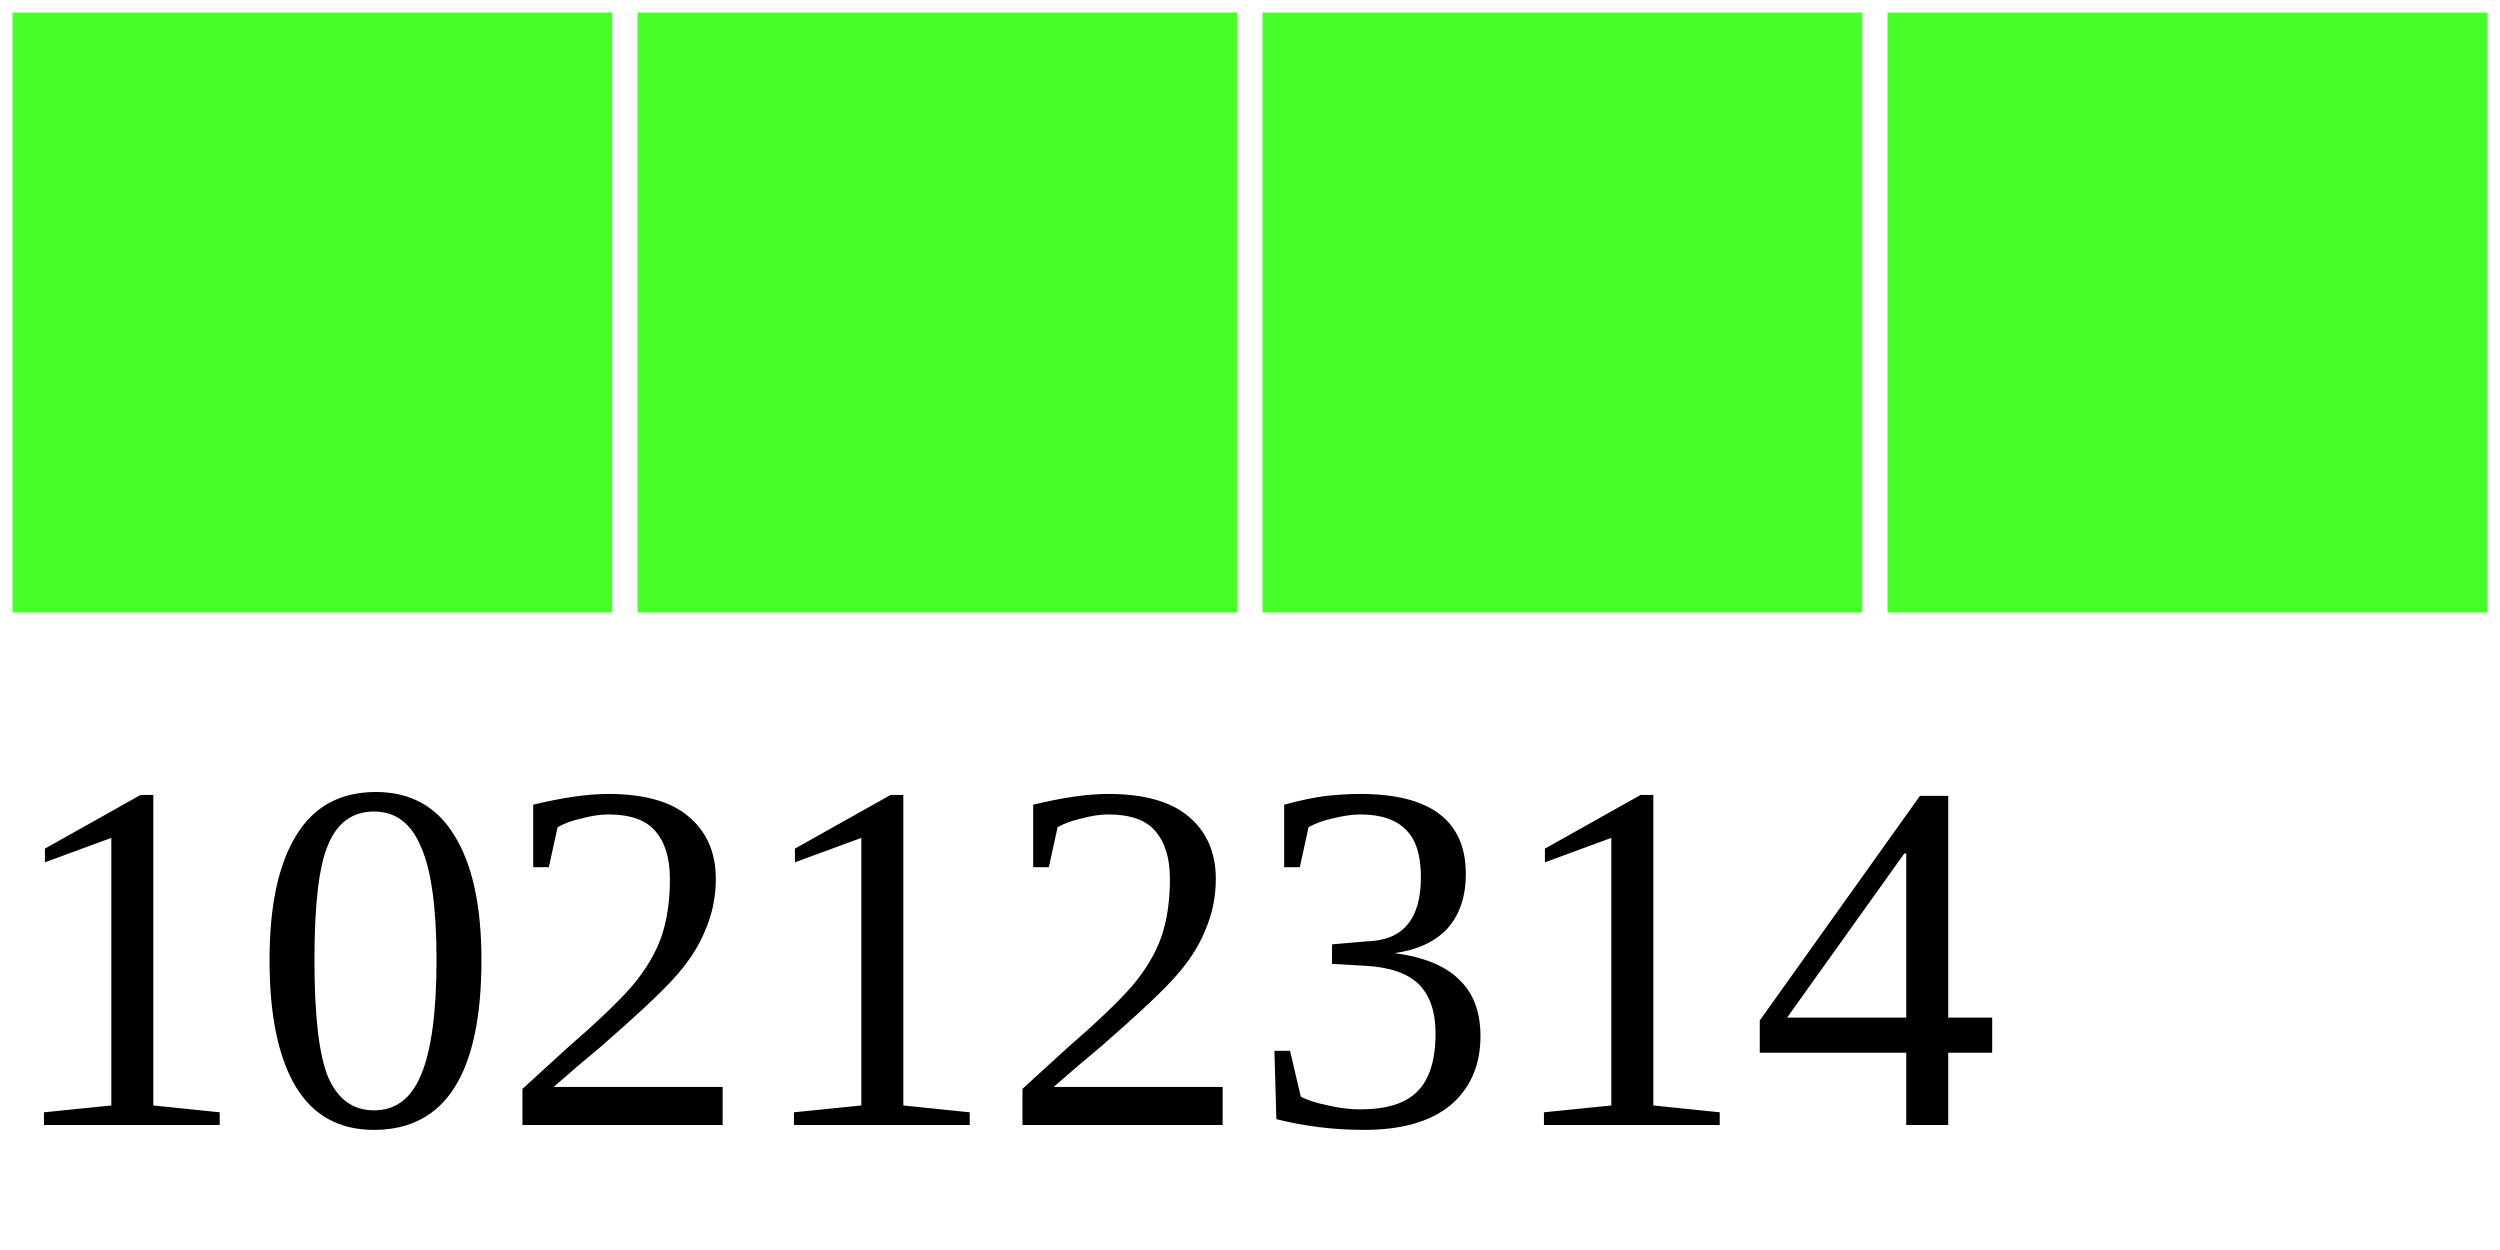
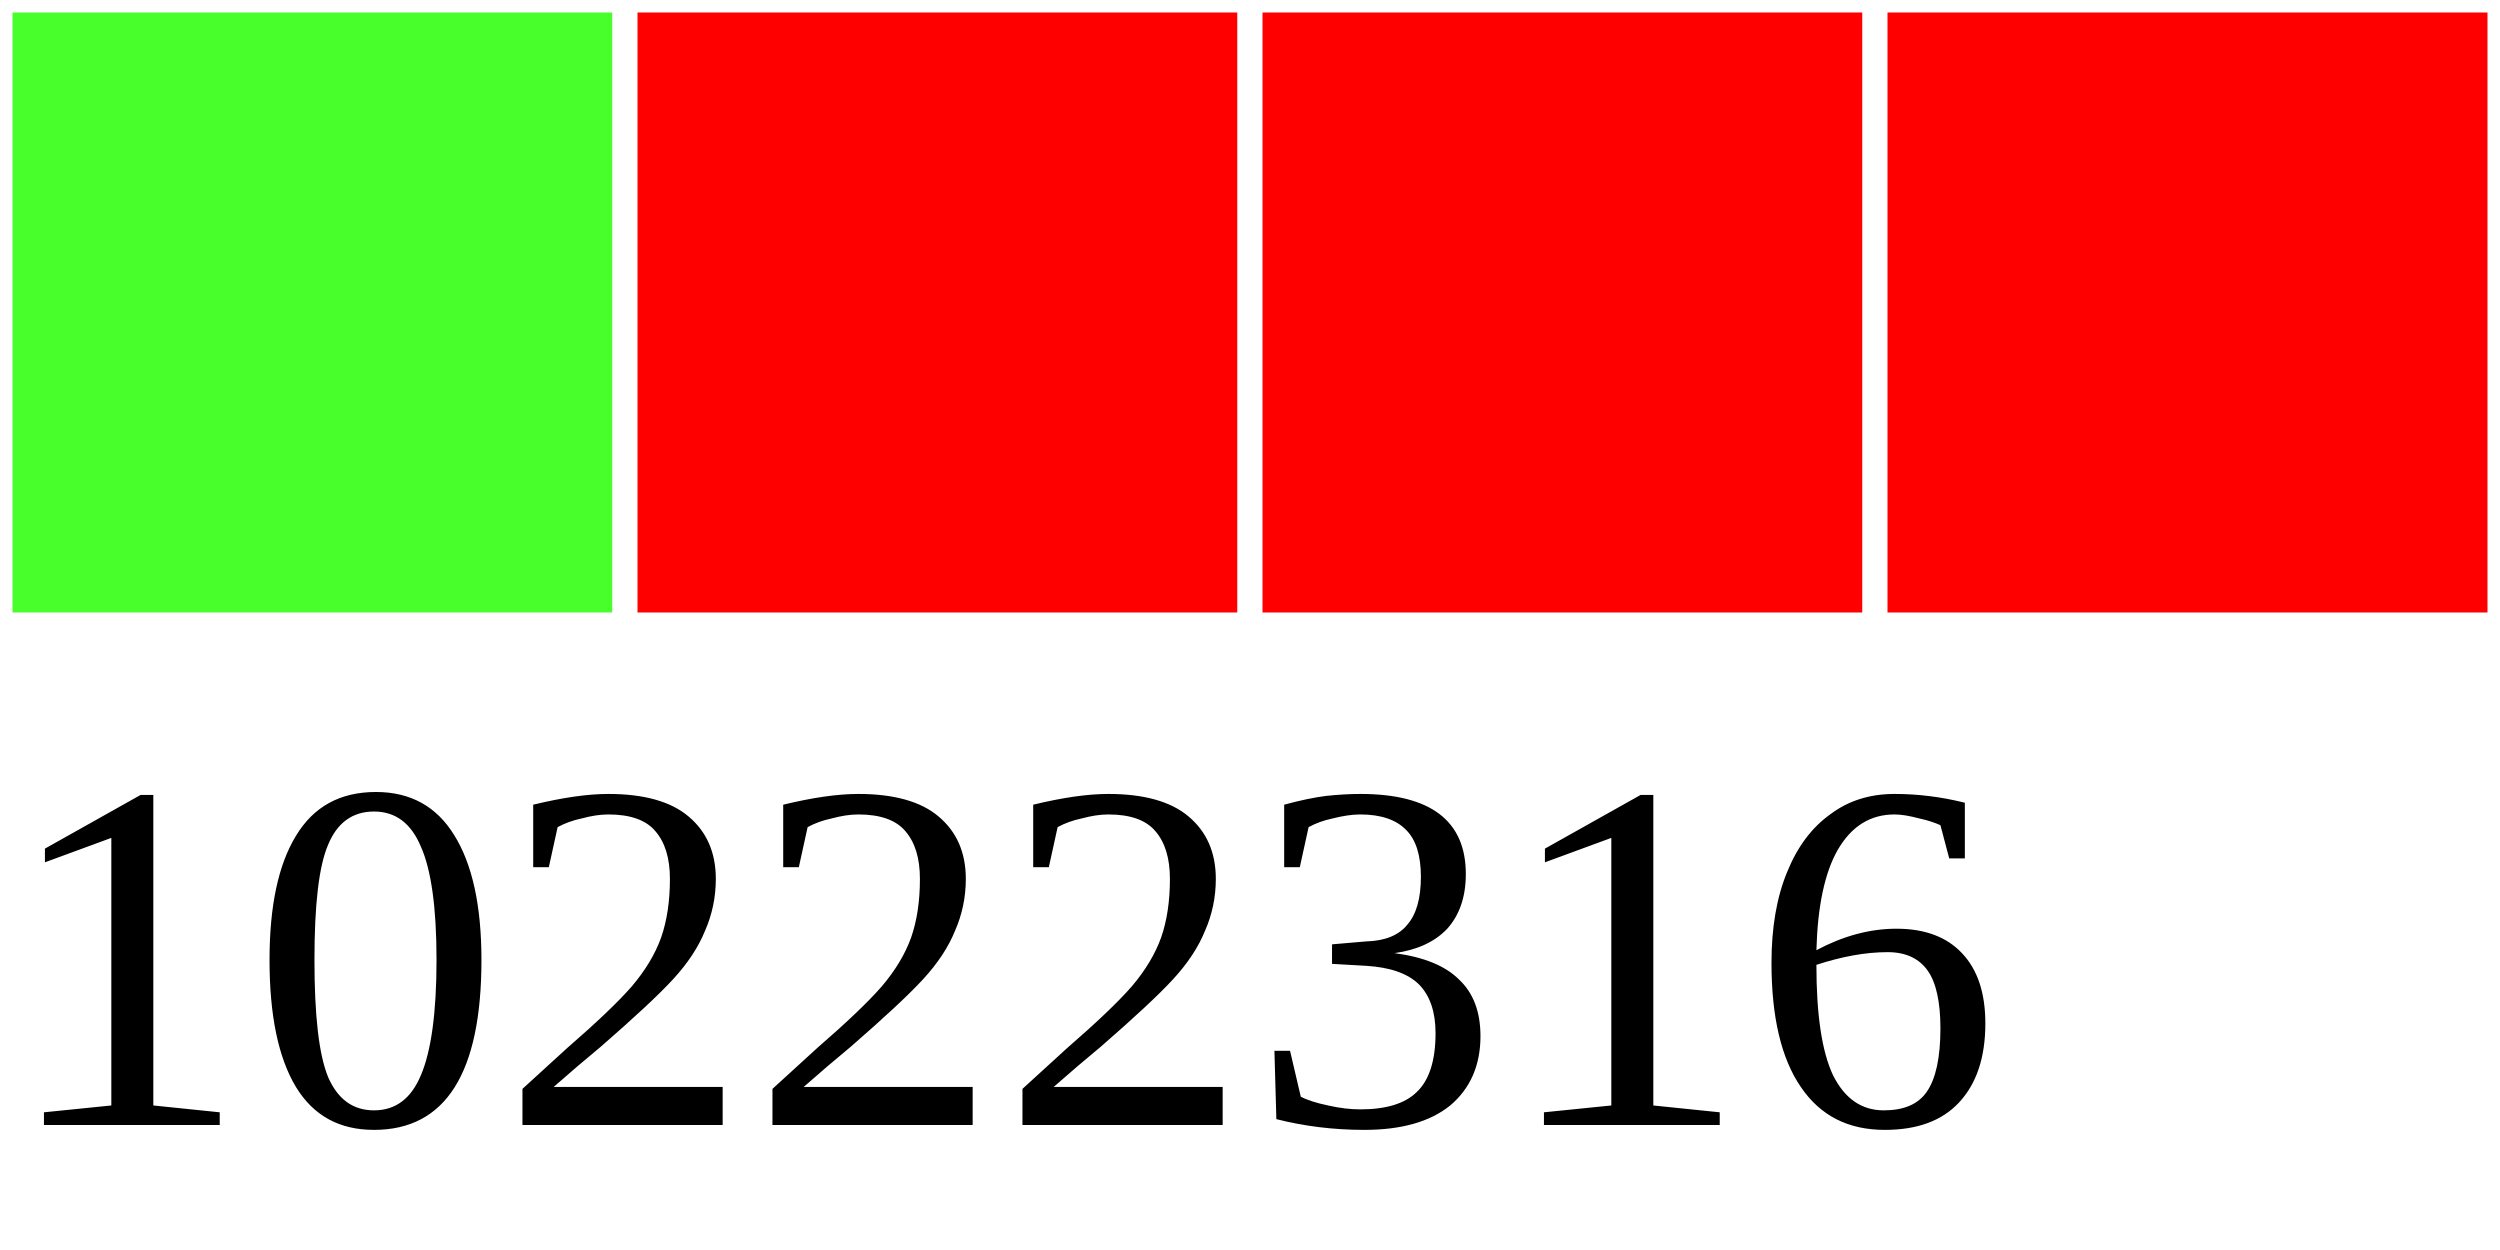
<svg xmlns="http://www.w3.org/2000/svg" width="40" height="20">
  <g>
    <rect width="10" height="10" style="fill:#48FF2C;stroke-width:0.4;stroke:rgb(255,255,255)" x="0" />
-     <rect width="10" height="10" style="fill:#48FF2C;stroke-width:0.4;stroke:rgb(255,255,255)" x="10" />
-     <rect width="10" height="10" style="fill:#48FF2C;stroke-width:0.4;stroke:rgb(255,255,255)" x="20" />
-     <rect width="10" height="10" style="fill:#48FF2C;stroke-width:0.4;stroke:rgb(255,255,255)" x="30" />
-     <text x="0" y="18" fill="black" font-size="8">10212314</text>
+     <rect width="10" height="10" style="fill:#FF0000;stroke-width:0.4;stroke:rgb(255,255,255)" x="10" />
+     <rect width="10" height="10" style="fill:#FF0000;stroke-width:0.4;stroke:rgb(255,255,255)" x="20" />
+     <rect width="10" height="10" style="fill:#FF0000;stroke-width:0.4;stroke:rgb(255,255,255)" x="30" />
+     <text x="0" y="18" fill="black" font-size="8">10222316</text>
  </g>
</svg>
